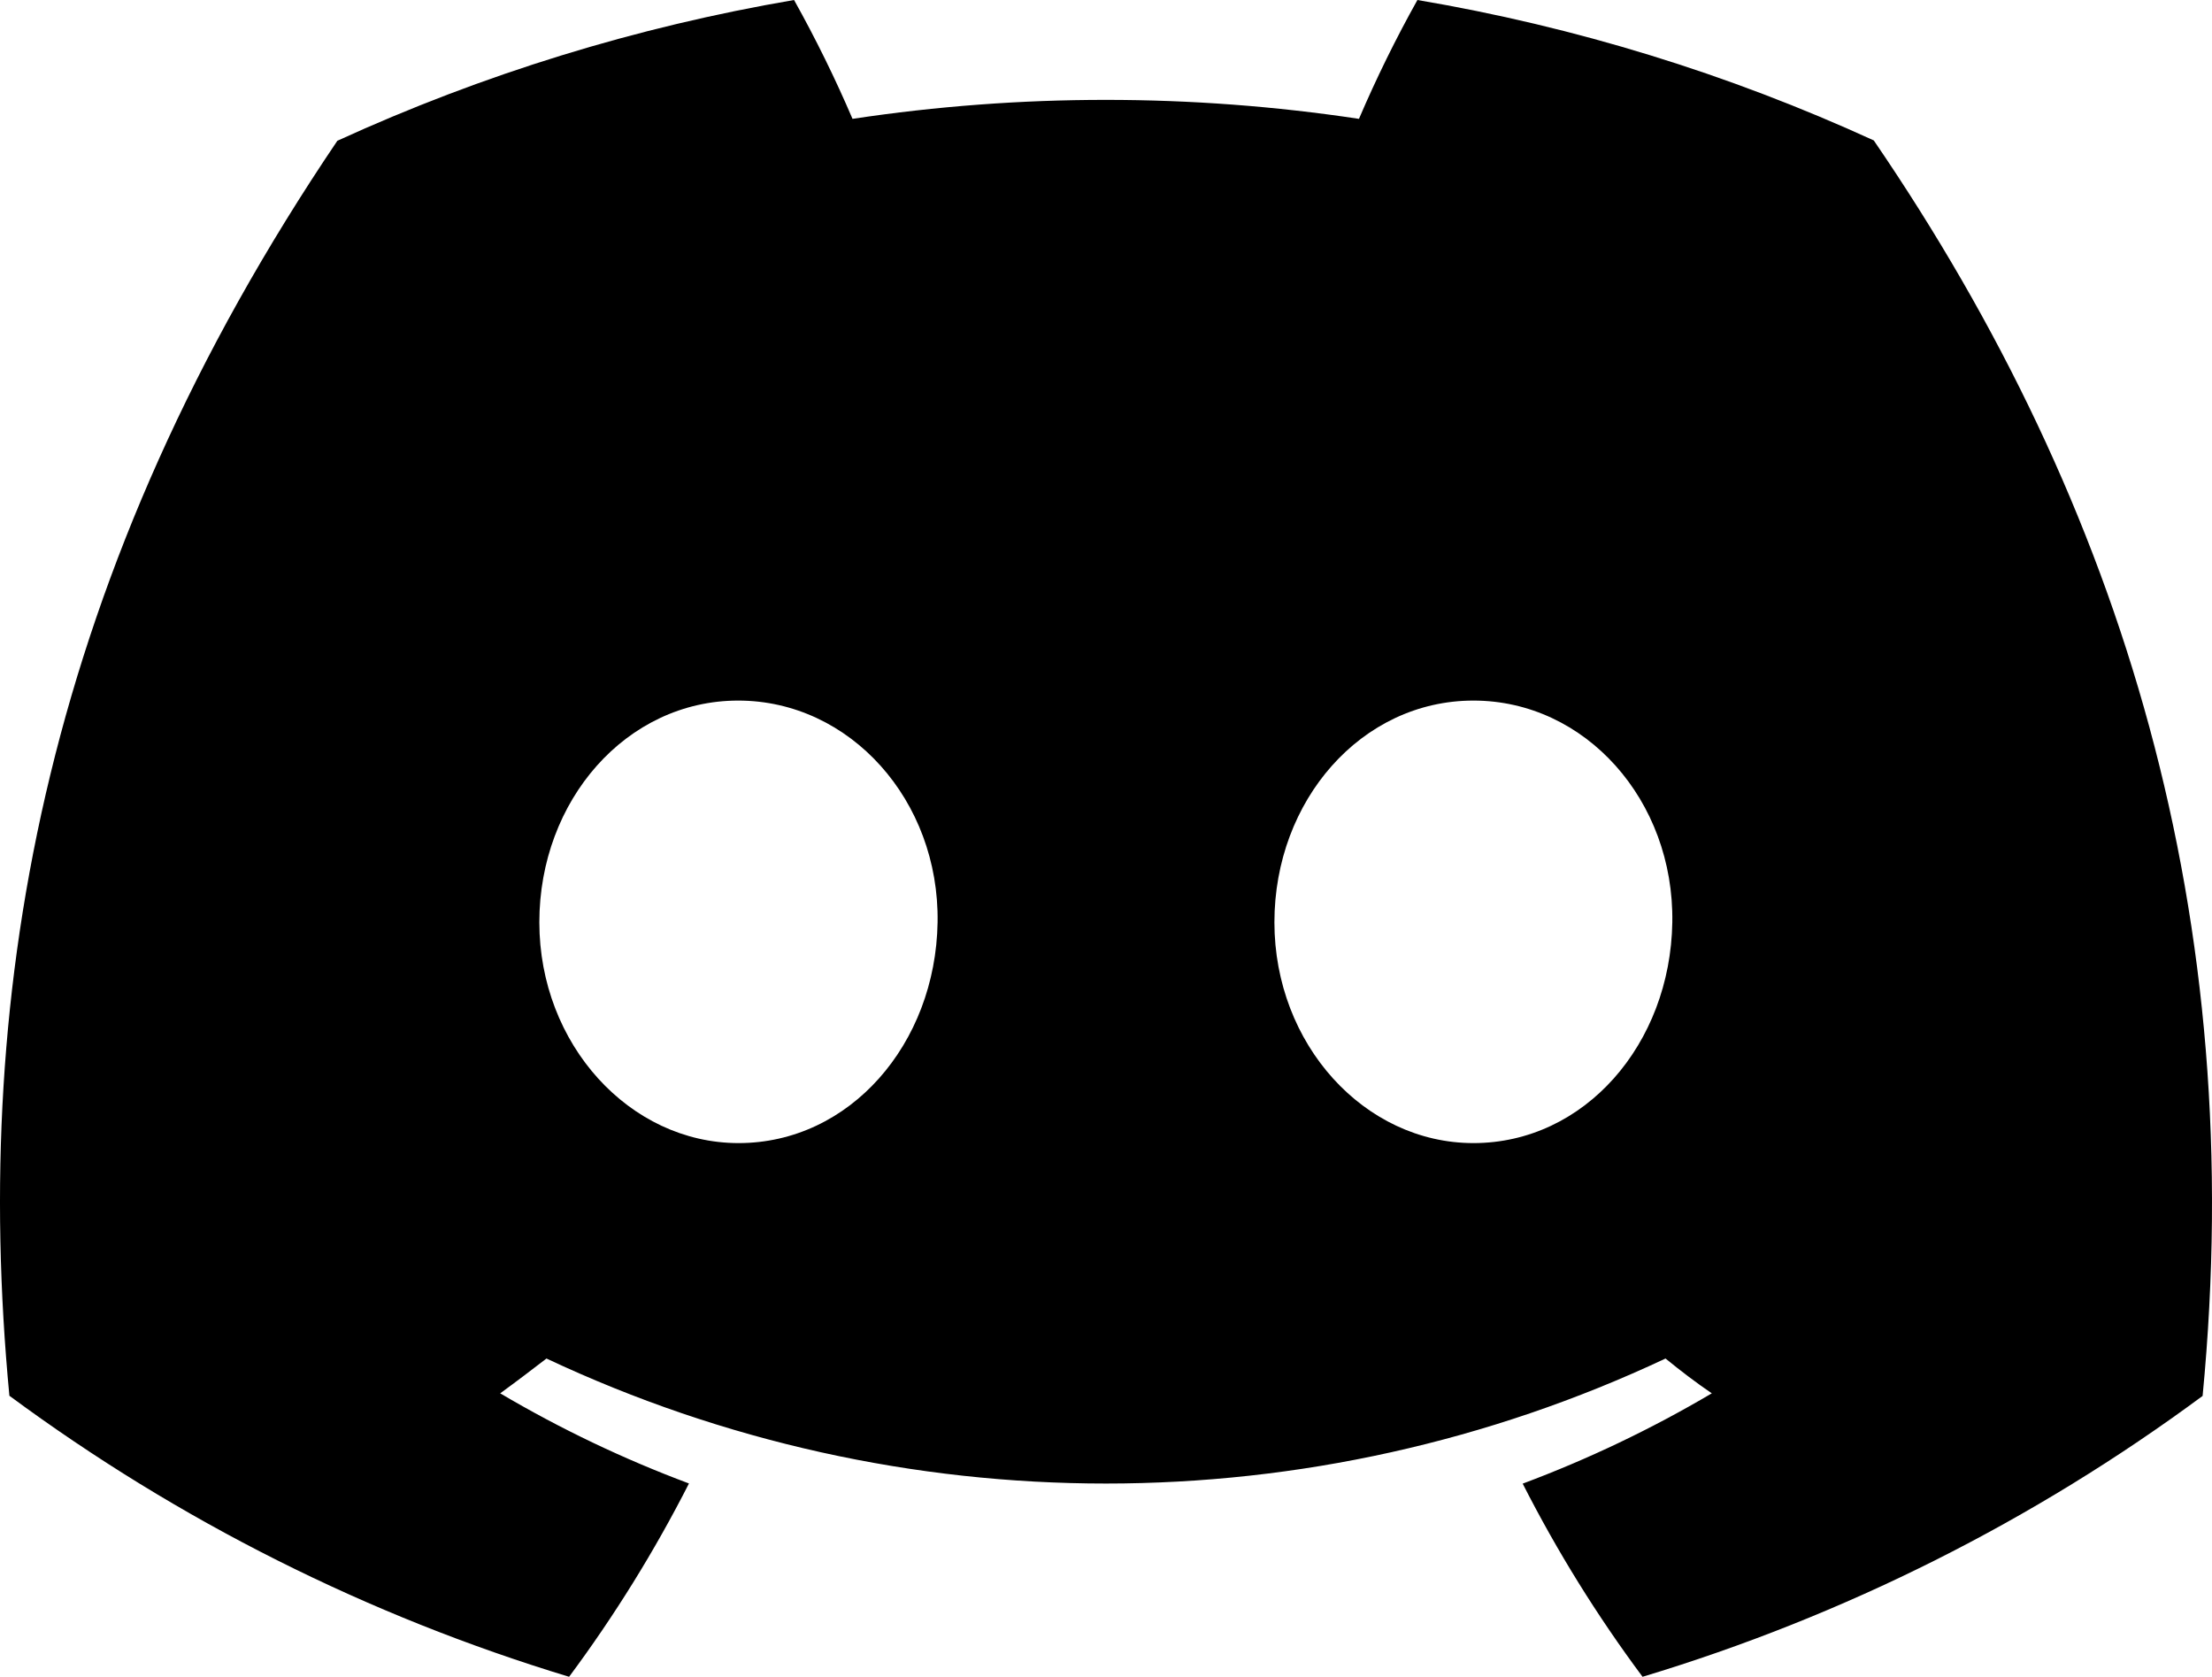
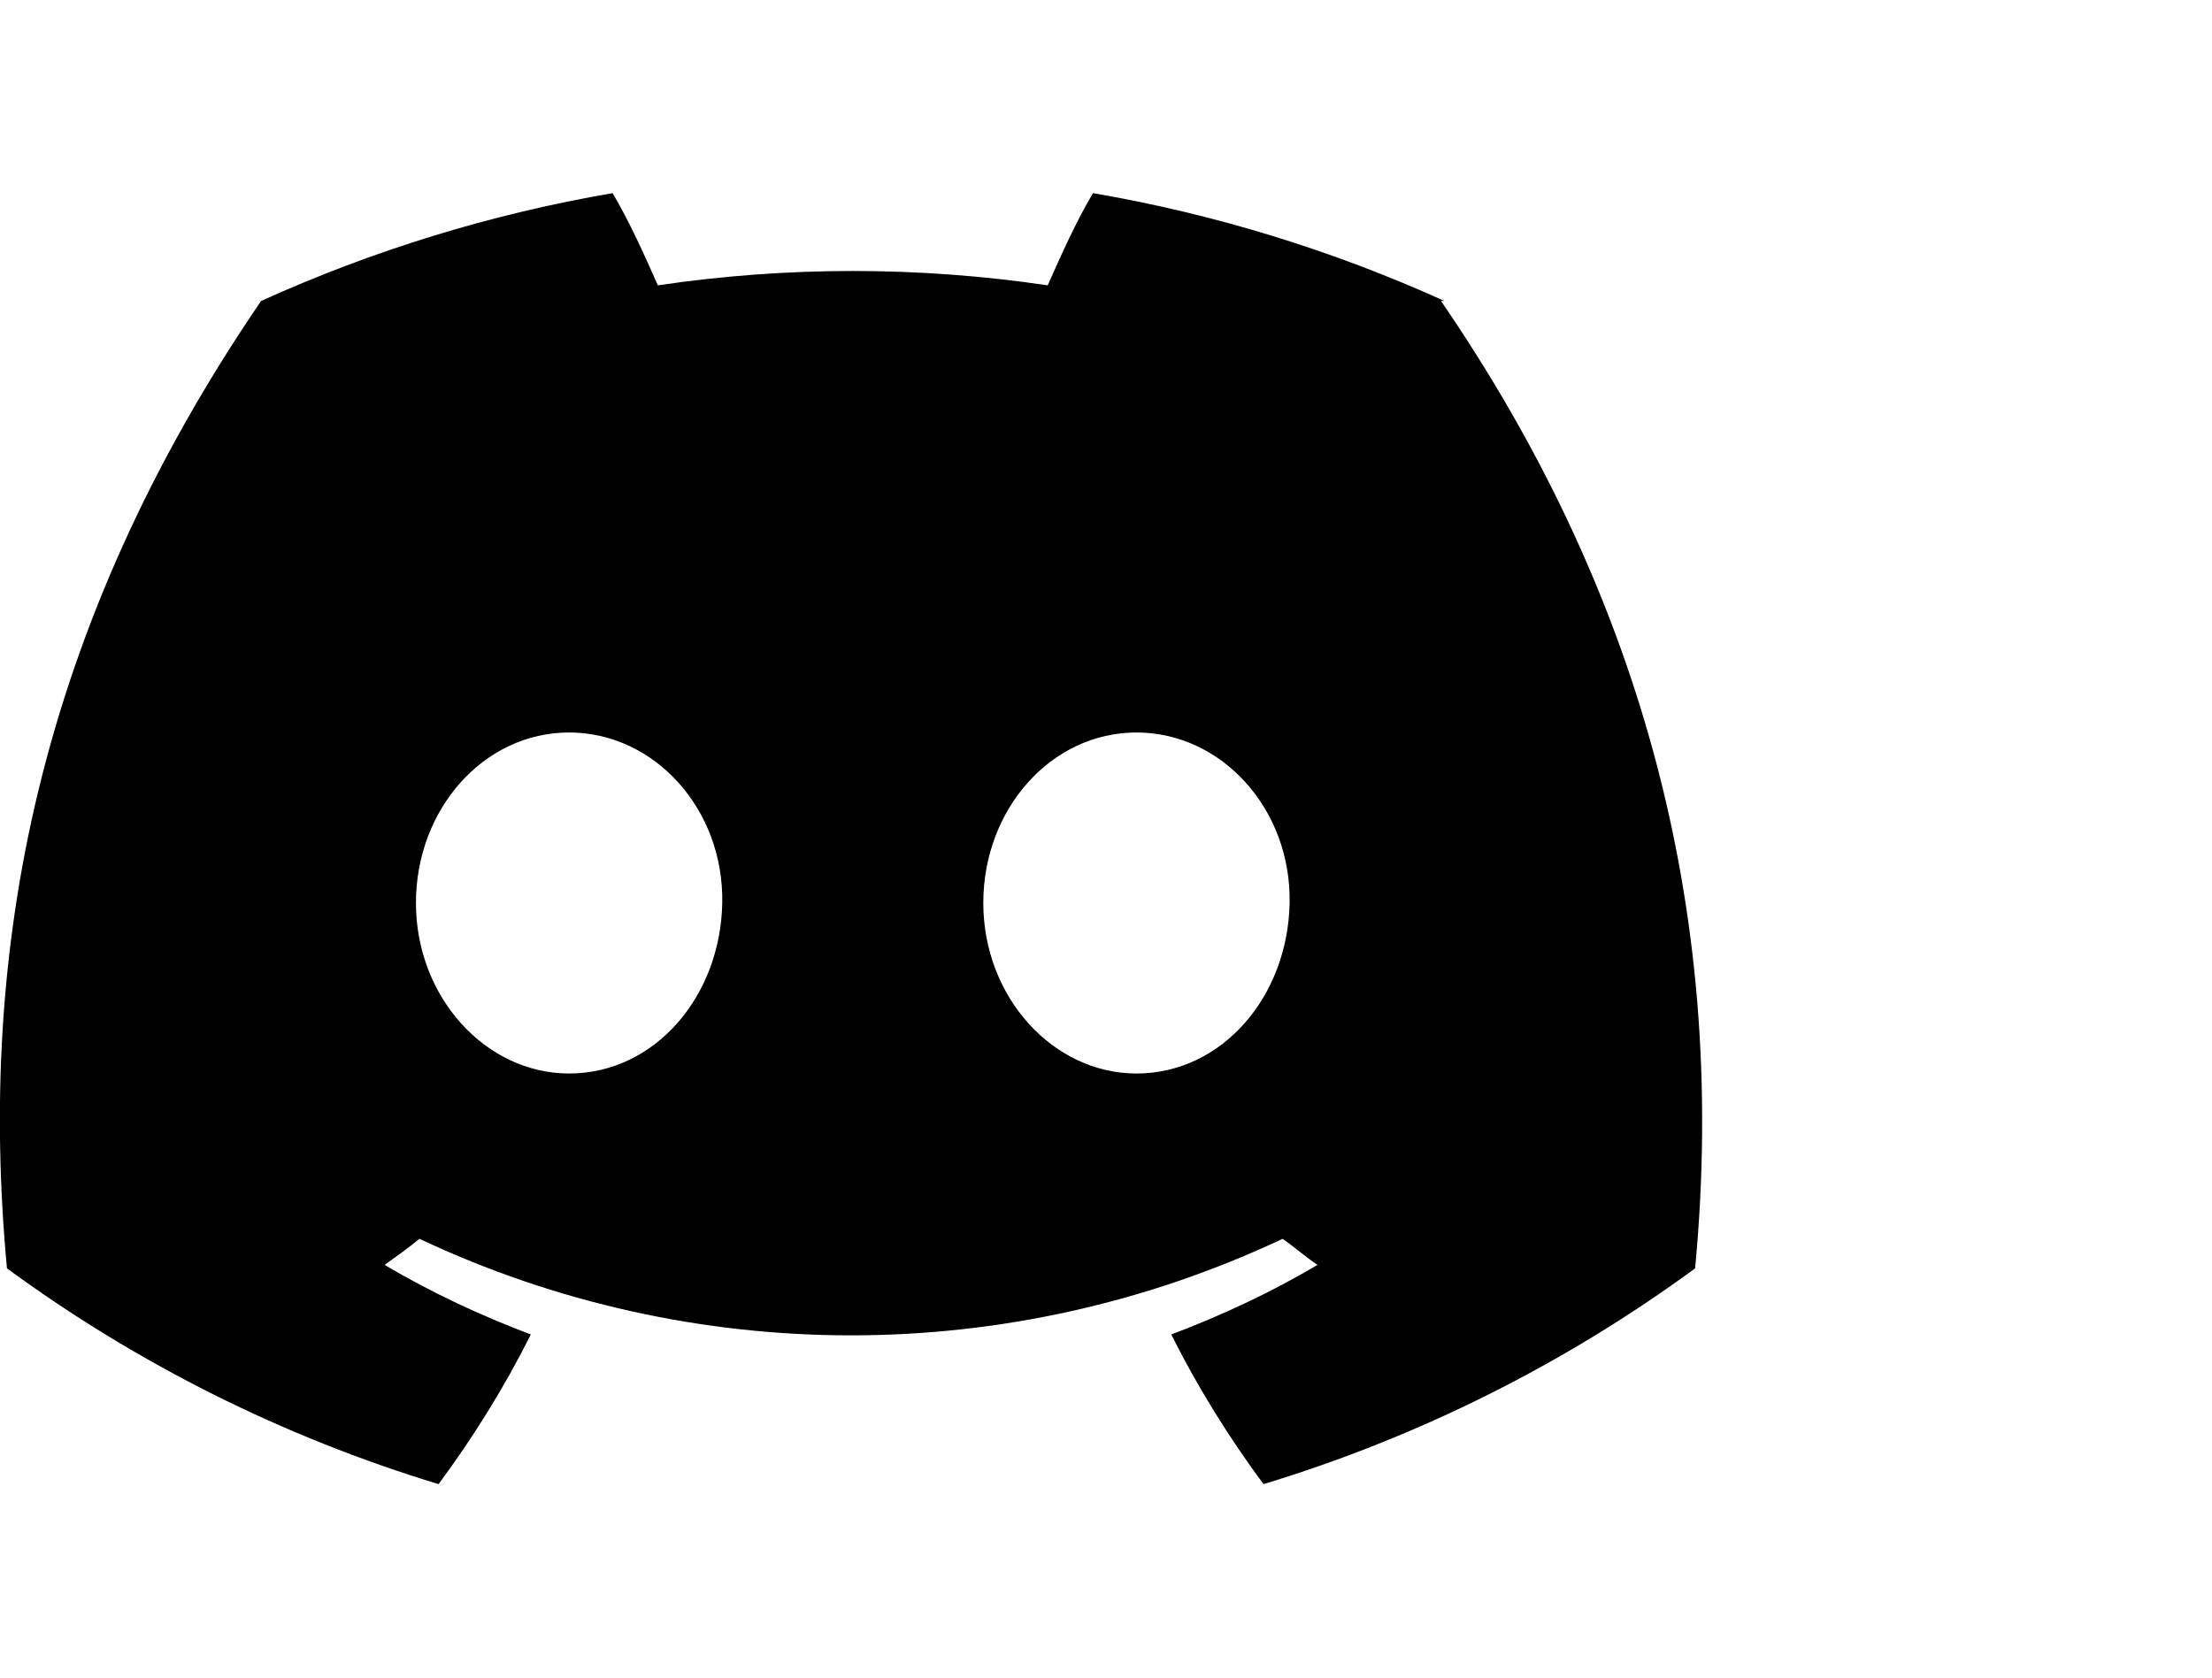
- <svg xmlns="http://www.w3.org/2000/svg" viewBox="0 0 127.14 96.36">
-   <path d="M107.7,8.07A105.15,105.15,0,0,0,81.47,0a72.06,72.06,0,0,0-3.36,6.83A97.68,97.68,0,0,0,49,6.83,72.37,72.37,0,0,0,45.64,0,105.89,105.89,0,0,0,19.39,8.09C2.79,32.65-1.71,56.6.54,80.21h0A105.73,105.73,0,0,0,32.71,96.36,77.7,77.7,0,0,0,39.6,85.25a68.42,68.42,0,0,1-10.85-5.18c.91-.66,1.8-1.34,2.66-2a75.57,75.57,0,0,0,64.32,0c.87.71,1.76,1.39,2.66,2a68.68,68.68,0,0,1-10.87,5.19,77,77,0,0,0,6.89,11.1A105.25,105.25,0,0,0,126.6,80.22h0C129.24,52.84,122.09,29.11,107.7,8.07ZM42.45,65.69C36.18,65.69,31,60,31,53s5-12.74,11.43-12.74S54,46,53.89,53,48.84,65.69,42.45,65.69Zm42.24,0C78.41,65.69,73.25,60,73.25,53s5-12.74,11.44-12.74S96.23,46,96.12,53,91.08,65.69,84.69,65.69Z" />
+ <svg xmlns="http://www.w3.org/2000/svg" version="1.1" viewBox="0 0 127.1 96.4">
+   <g>
+     <g id="Layer_1">
+       <path d="M83,17.3c-6.4-2.9-13.2-5-20.2-6.2-1,1.7-1.8,3.5-2.6,5.3-7.4-1.1-15-1.1-22.4,0-.8-1.8-1.6-3.6-2.6-5.3-7,1.2-13.8,3.3-20.2,6.2C2.1,36.2-1.3,54.7.4,72.9H.4c7.5,5.5,15.9,9.7,24.8,12.4,2-2.7,3.8-5.6,5.3-8.6-2.9-1.1-5.7-2.4-8.4-4,.7-.5,1.4-1,2-1.5,15.7,7.4,33.9,7.4,49.6,0,.7.5,1.4,1.1,2,1.5-2.7,1.6-5.5,2.9-8.4,4,1.5,3,3.3,5.9,5.3,8.6,8.9-2.7,17.3-6.9,24.8-12.4h0c2-21.1-3.5-39.4-14.6-55.6ZM32.7,61.7c-4.8,0-8.8-4.4-8.8-9.8s3.9-9.8,8.8-9.8,8.9,4.4,8.8,9.8-3.9,9.8-8.8,9.8ZM65.3,61.7c-4.8,0-8.8-4.4-8.8-9.8s3.9-9.8,8.8-9.8,8.9,4.4,8.8,9.8-3.9,9.8-8.8,9.8Z" />
+     </g>
+   </g>
</svg>
